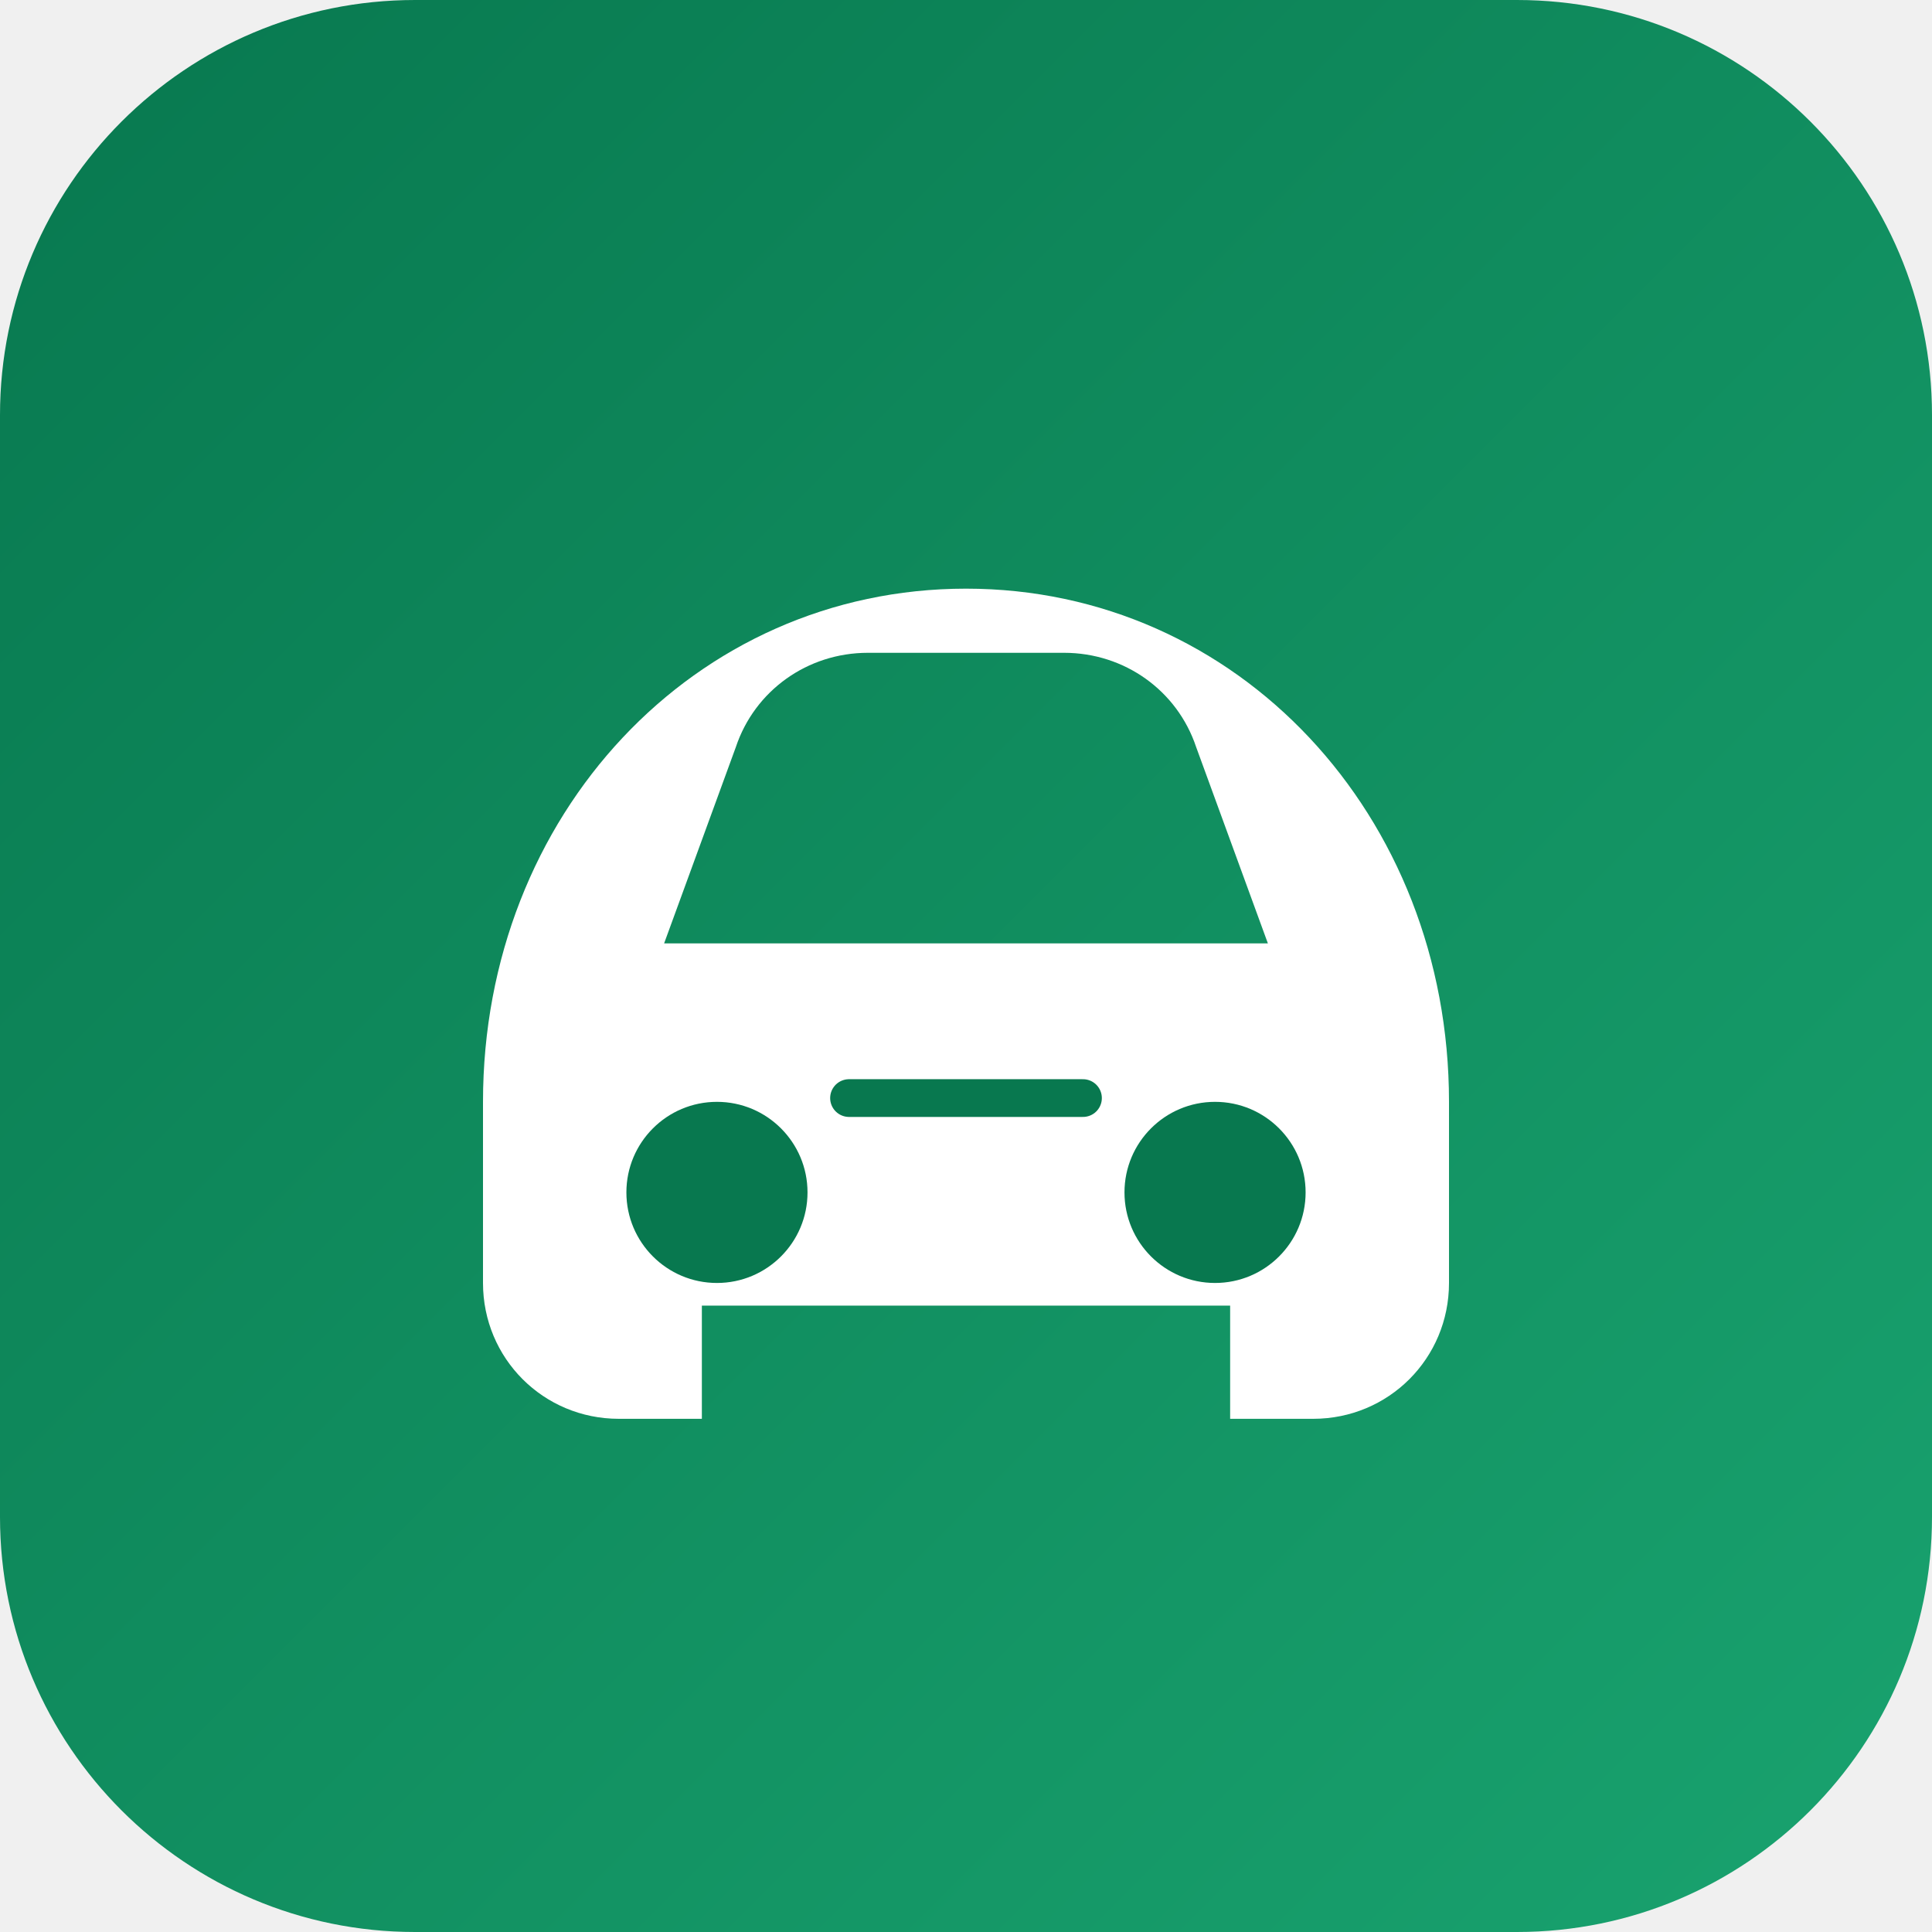
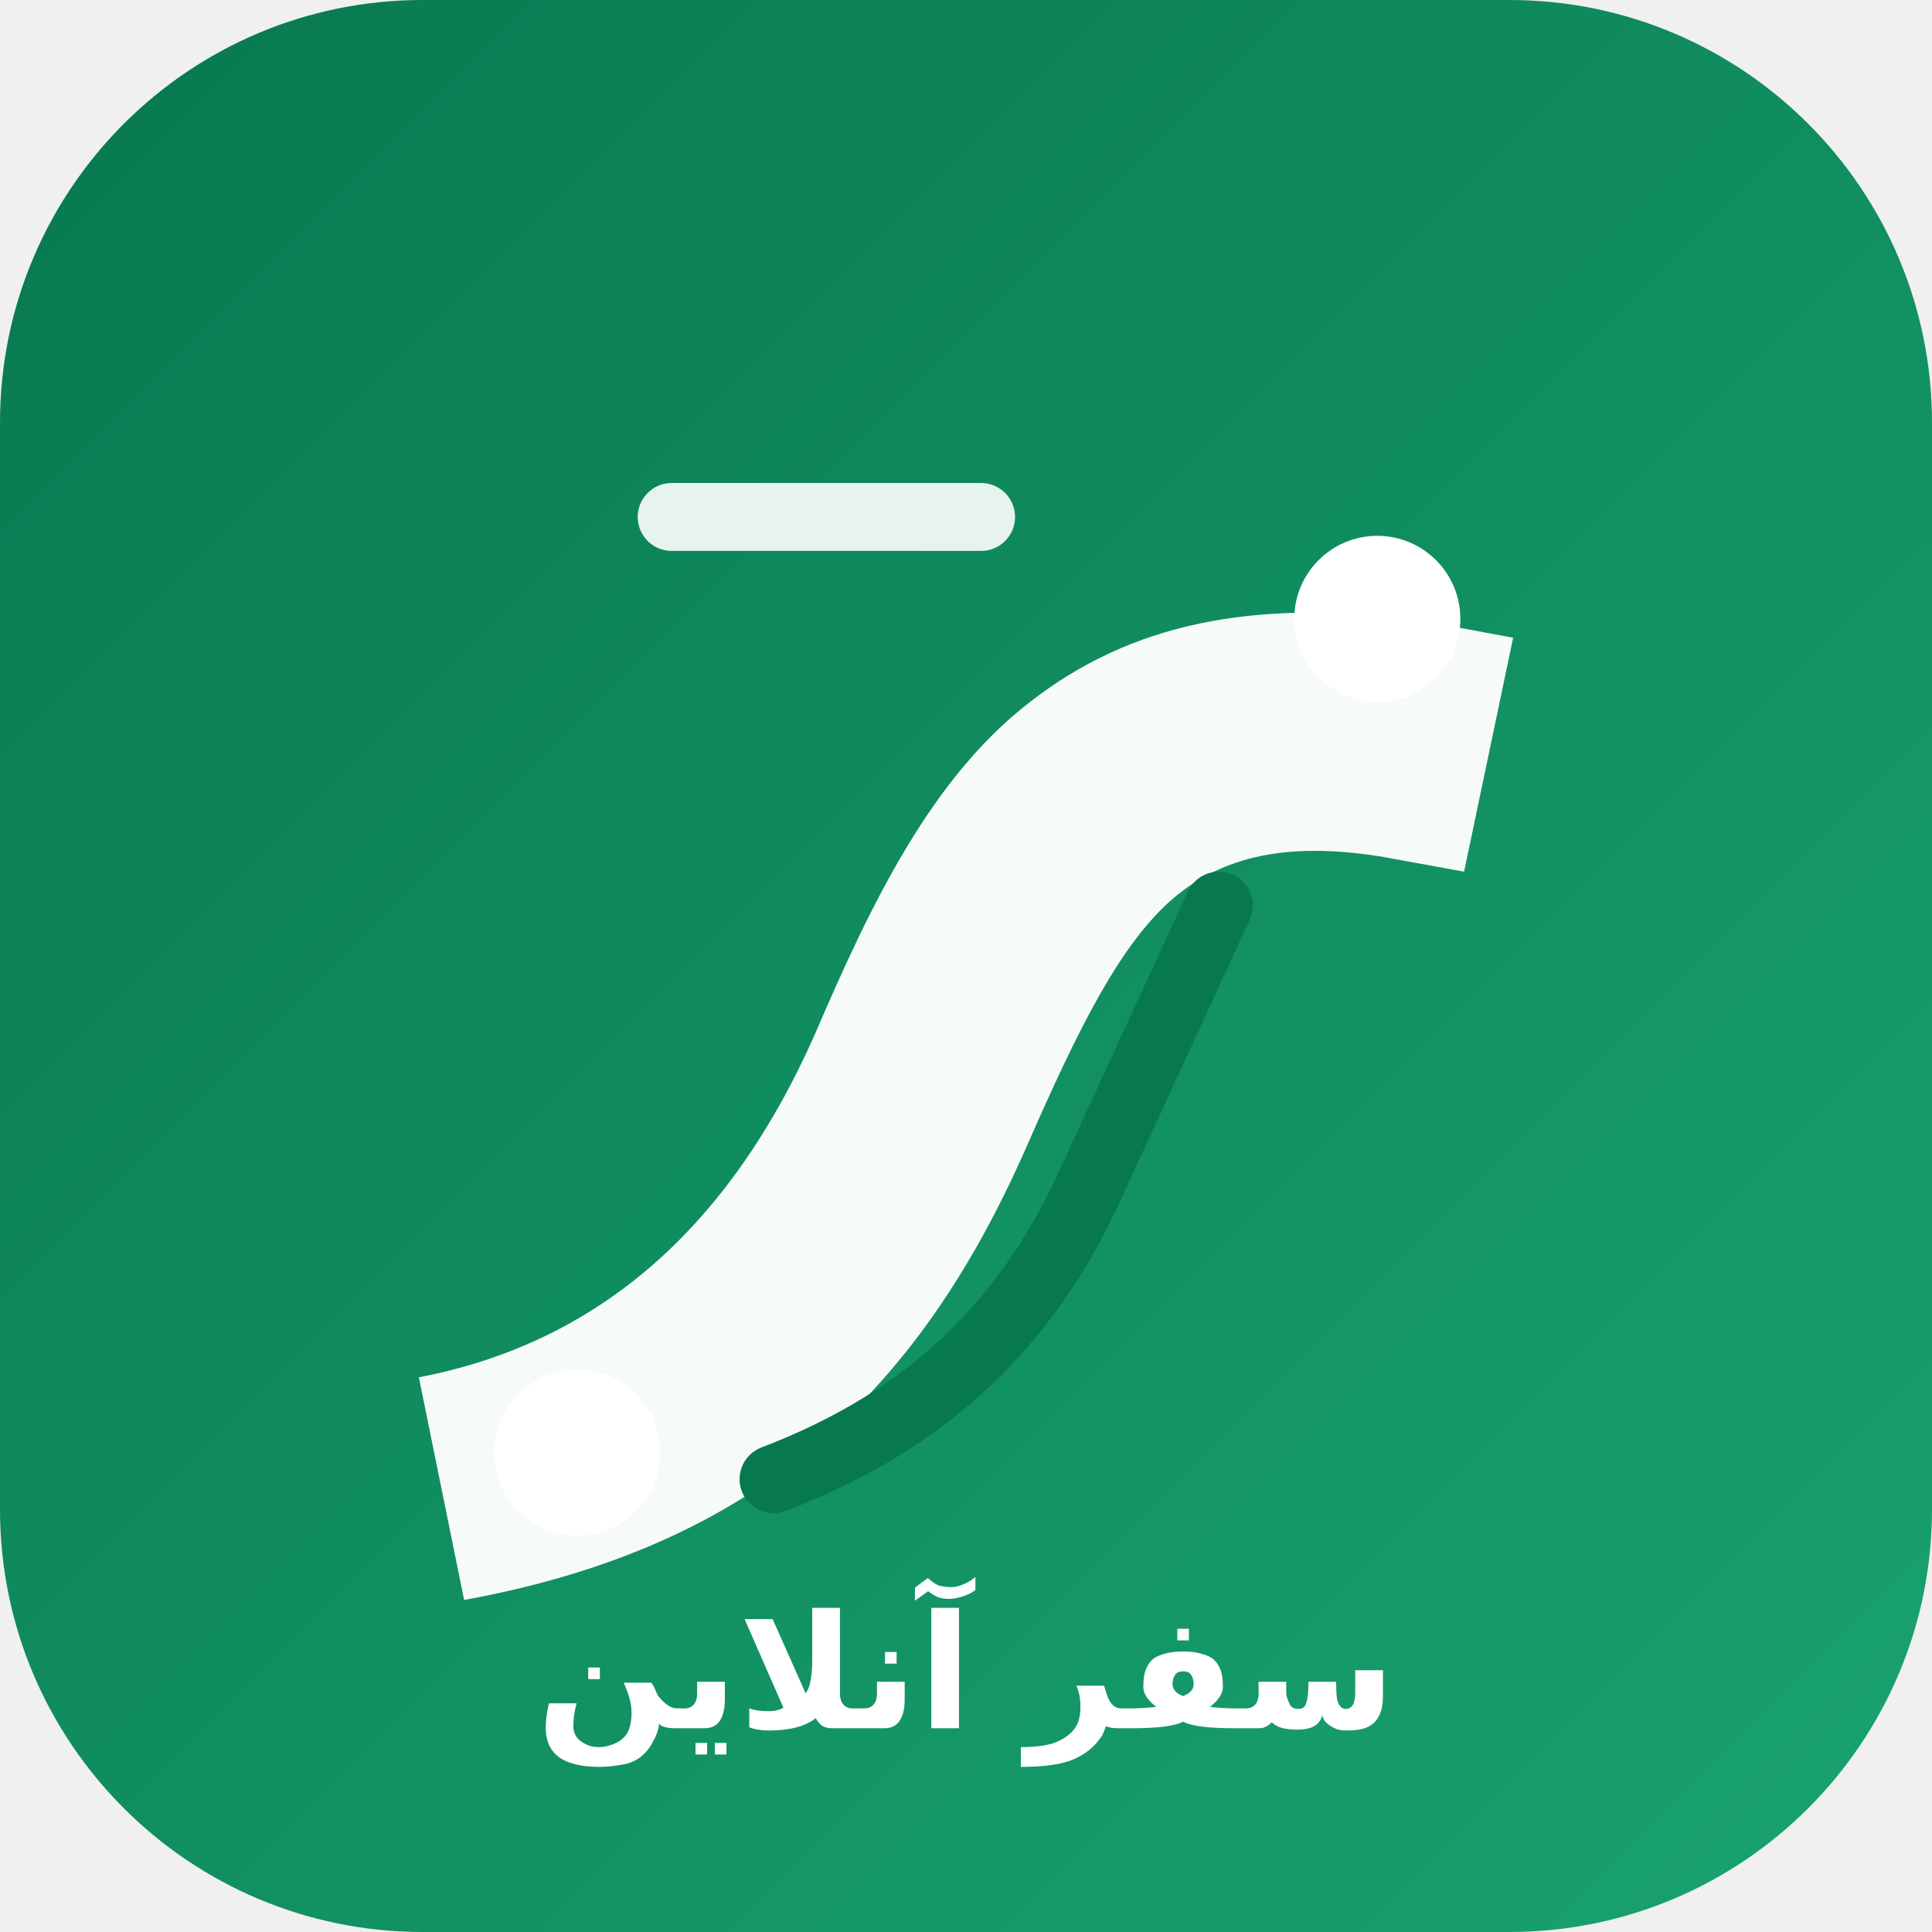
<svg xmlns="http://www.w3.org/2000/svg" viewBox="0 0 512 512">
  <defs>
    <linearGradient id="g" x1="0" y1="0" x2="1" y2="1">
      <stop stop-color="#08784f" />
      <stop offset="1" stop-color="#19a36f" />
    </linearGradient>
  </defs>
-   <rect width="512" height="512" rx="110" fill="url(#g)" />
-   <path fill="#fff" d="M128 292c0-76 56-136 128-136s128 60 128 136v48c0 20-16 36-36 36h-22v-30H186v30h-22c-20 0-36-16-36-36zm48-42h160l-19-52c-5-15-19-25-35-25h-52c-16 0-30 10-35 25z" />
-   <circle cx="190" cy="316" r="24" fill="#08784f" />
-   <circle cx="322" cy="316" r="24" fill="#08784f" />
-   <path d="M225 291h62" stroke="#08784f" stroke-width="10" stroke-linecap="round" />
+   <rect width="512" height="512" rx="112" fill="url(#g)" />
+   <path d="M111 365c47-9 82-39 105-91 15-35 31-68 57-88 27-21 59-27 101-22l27 5-13 62-22-4c-25-4-42 0-55 11-14 12-25 34-39 66-29 66-72 106-149 120l-12-59z" fill="#fff" opacity=".96" />
+   <path d="M205 392c42-16 67-42 83-76l35-76" fill="none" stroke="#08784f" stroke-width="18" stroke-linecap="round" />
+   <circle cx="153" cy="385" r="22" fill="#fff" />
+   <circle cx="365" cy="164" r="22" fill="#fff" />
+   <path d="M178 137h82" stroke="#fff" stroke-width="18" stroke-linecap="round" opacity=".9" />
+   <text x="256" y="458" text-anchor="middle" font-family="Tahoma,Arial" font-size="42" font-weight="700" fill="#fff">سفر آنلاین</text>
</svg>
